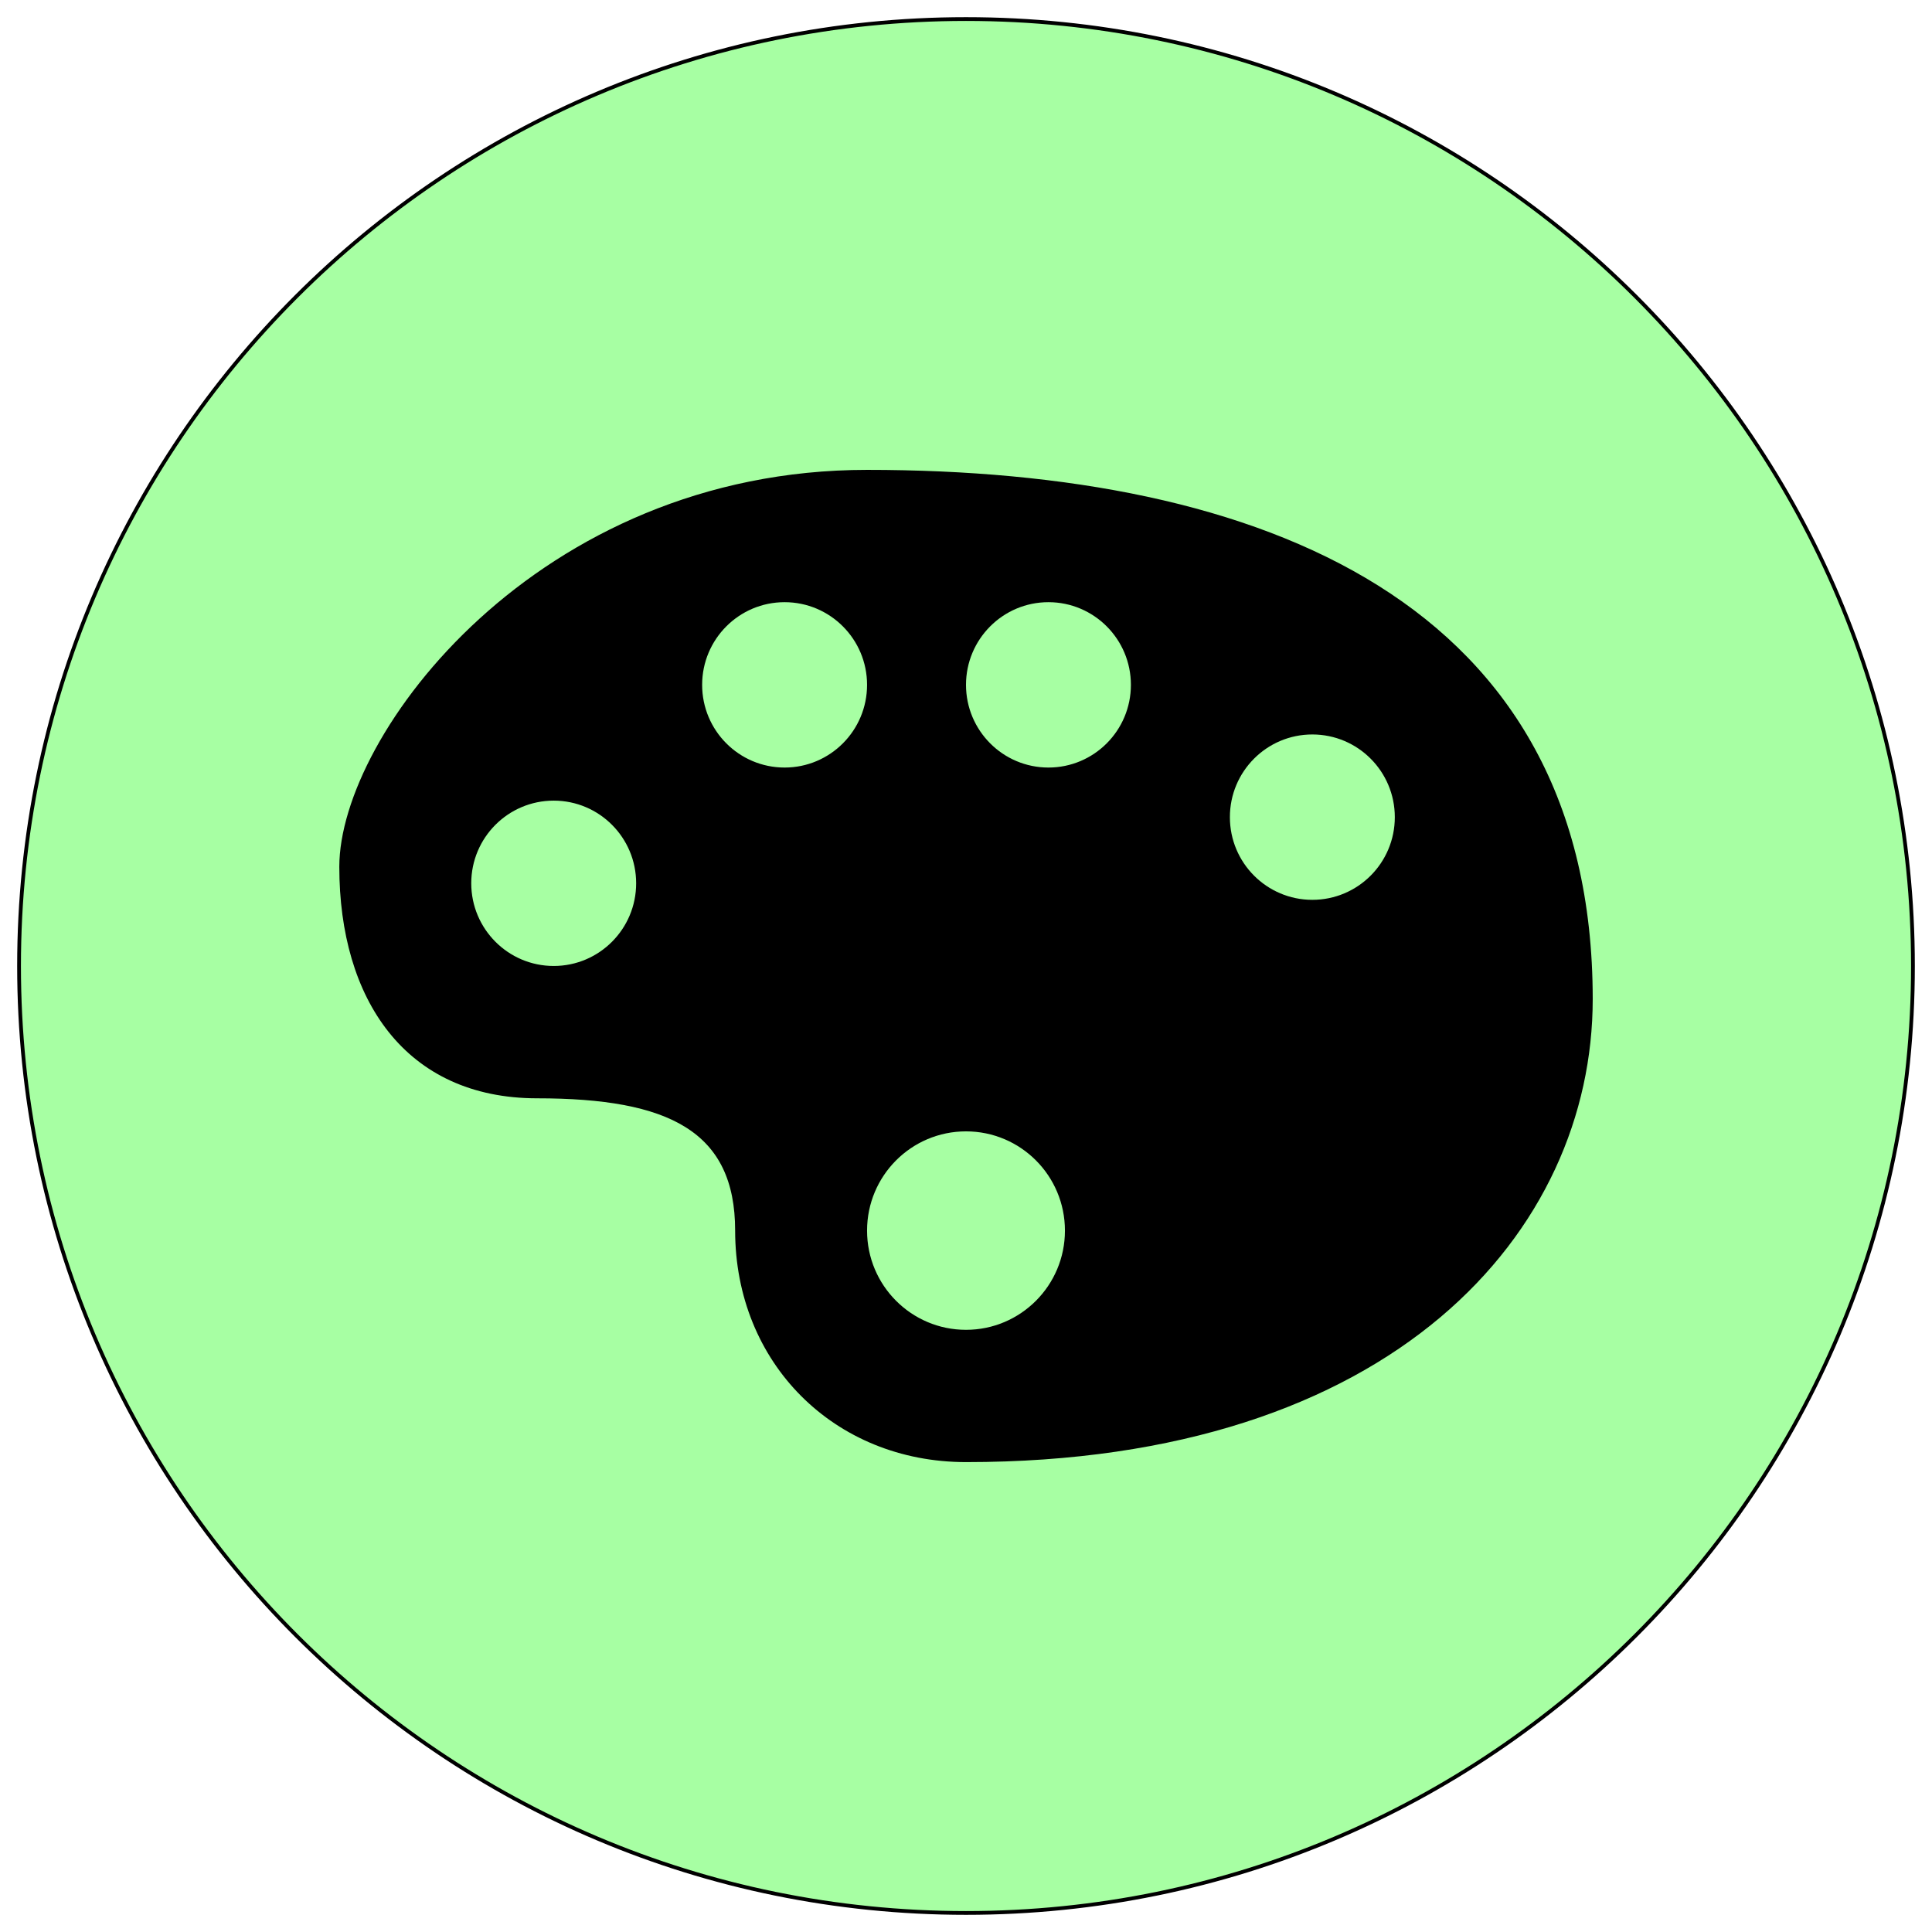
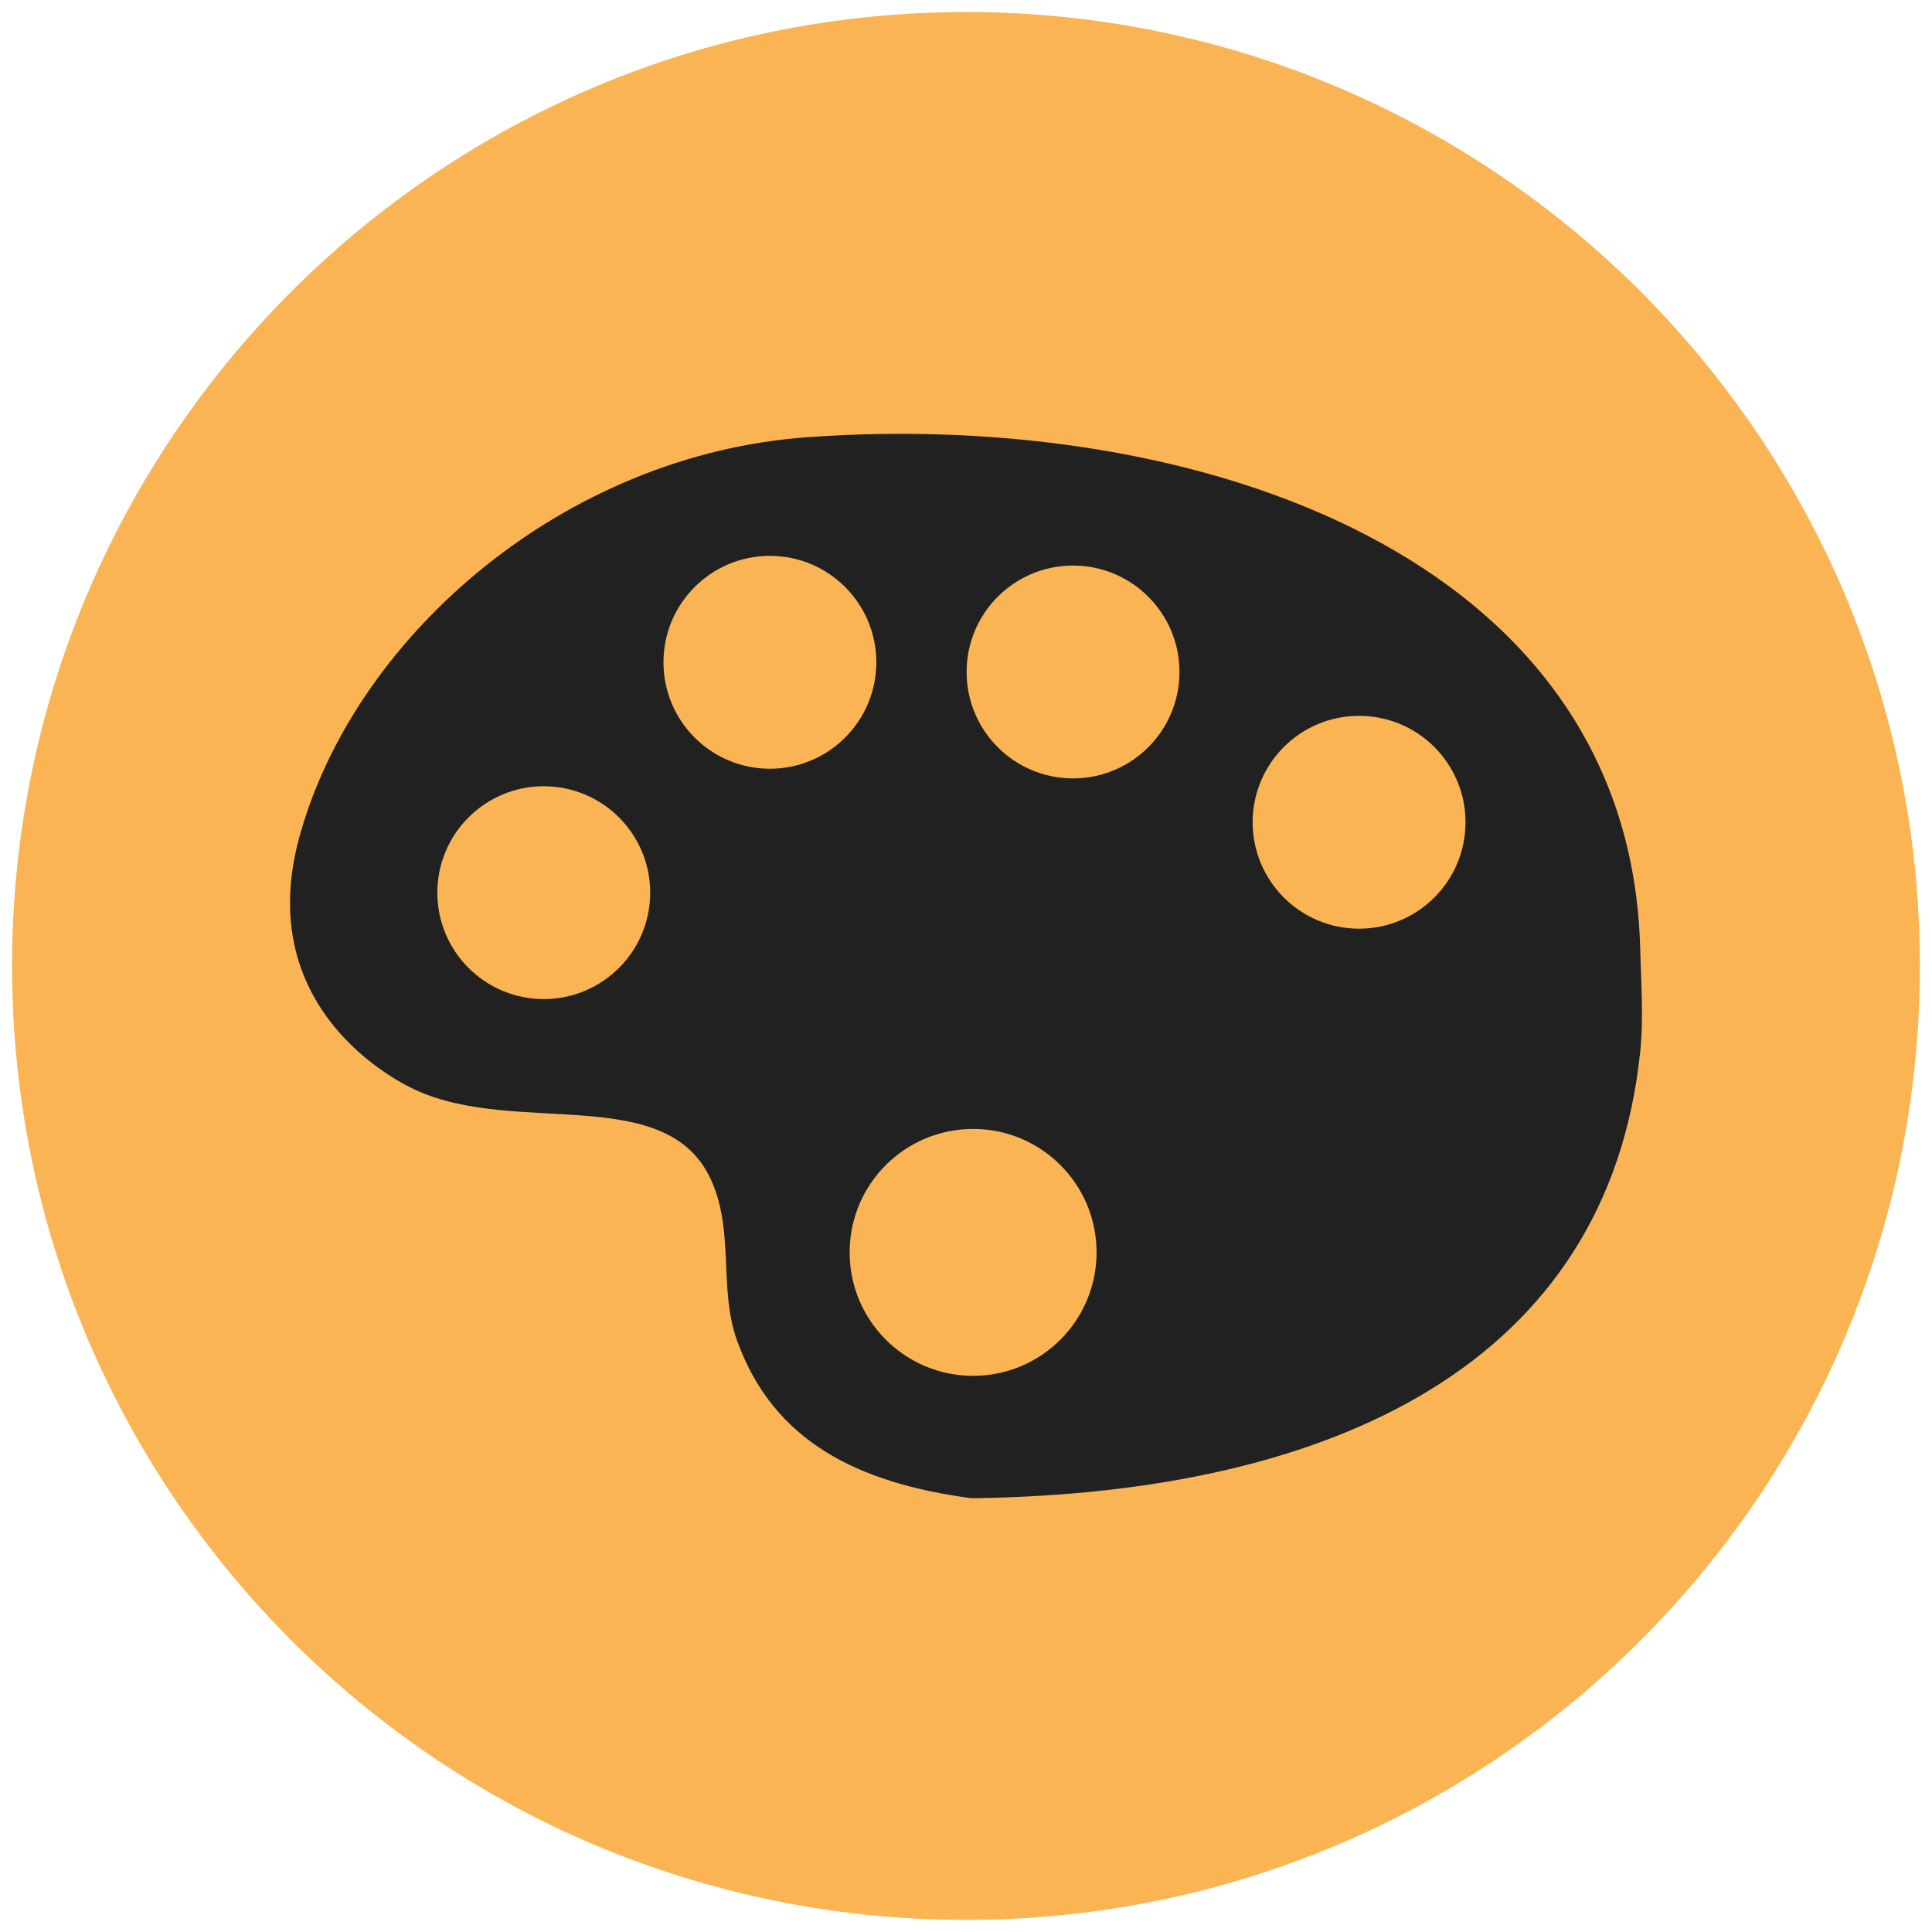
- <svg xmlns="http://www.w3.org/2000/svg" version="1.1" width="512" height="512" viewBox="0 0 512 512" xml:space="preserve">
-   <defs>
- </defs>
-   <rect x="0" y="0" width="100%" height="100%" fill="transparent" />
-   <g transform="matrix(1 0 0 1 256 256)" id="ece07c3e-7e66-45b5-865b-bf7b0485dd1f">
-     <rect style="stroke: none; stroke-width: 1; stroke-dasharray: none; stroke-linecap: butt; stroke-dashoffset: 0; stroke-linejoin: miter; stroke-miterlimit: 4; fill: rgb(255,255,255); fill-opacity: 0; fill-rule: nonzero; opacity: 1;" vector-effect="non-scaling-stroke" x="-256" y="-256" rx="0" ry="0" width="512" height="512" />
+ <svg xmlns="http://www.w3.org/2000/svg" version="1.1" viewBox="0 0 160 160" xml:space="preserve">
+   <g transform="translate(256,256)">
+     <rect x="-256" y="-256" width="512" height="512" rx="0" ry="0" fill-opacity="0" vector-effect="non-scaling-stroke" />
  </g>
-   <g transform="matrix(0 0 0 0 0 0)" id="011a848d-5980-4c67-8dae-4127cc0439b2">
- </g>
-   <g transform="matrix(7.17 0 0 7.17 256 256)" id="32e7c556-da37-4610-8a6c-72d603abd107">
-     <circle style="stroke: rgb(0,0,0); stroke-width: 1; stroke-dasharray: none; stroke-linecap: butt; stroke-dashoffset: 0; stroke-linejoin: miter; stroke-miterlimit: 4; fill: rgb(167,255,163); fill-rule: nonzero; opacity: 1;" vector-effect="non-scaling-stroke" cx="0" cy="0" r="35" />
-   </g>
-   <g transform="matrix(6.92 0 0 6.92 256 256)" id="465e0572-bf93-4743-81ab-fb561c37d65b">
-     <path style="stroke: rgb(0,0,0); stroke-width: 0; stroke-dasharray: none; stroke-linecap: butt; stroke-dashoffset: 0; stroke-linejoin: miter; stroke-miterlimit: 4; fill: rgb(0,0,0); fill-rule: nonzero; opacity: 1;" vector-effect="non-scaling-stroke" transform=" translate(-25, -25)" d="M 21.211 6 C 8.579 6 1 16.133 1 21.2 C 1 26.267 3.526 30.067 8.579 30.067 C 13.632 30.067 16.159 31.333 16.159 35.133 C 16.159 40.199 19.948 43.999 25.001 43.999 C 41.423 43.999 49.001 35.133 49.001 26.267 C 49 11.067 36.366 6 21.211 6 z M 18.053 11.067 C 19.797 11.067 21.211 12.485 21.211 14.233 C 21.211 15.983 19.797 17.4 18.053 17.4 C 16.309 17.4 14.895 15.982 14.895 14.233 C 14.895 12.485 16.309 11.067 18.053 11.067 z M 28.157 11.067 C 29.901 11.067 31.315 12.485 31.315 14.233 C 31.315 15.983 29.901 17.4 28.157 17.4 C 26.414 17.4 25 15.982 25 14.233 C 25 12.485 26.414 11.067 28.157 11.067 z M 38.263 16.133 C 40.008 16.133 41.422 17.55 41.422 19.3 C 41.422 21.05 40.008 22.466 38.263 22.466 C 36.519 22.466 35.106 21.049 35.106 19.3 C 35.105 17.551 36.519 16.133 38.263 16.133 z M 9.211 18.667 C 10.955 18.667 12.368 20.084 12.368 21.832 C 12.368 23.582 10.954 24.999 9.211 24.999 C 7.468 24.999 6.053 23.581 6.053 21.832 C 6.053 20.084 7.467 18.667 9.211 18.667 z M 25 31.333 C 27.093 31.333 28.789 33.033 28.789 35.134 C 28.789 37.232 27.093 38.933 25 38.933 C 22.907 38.933 21.211 37.232 21.211 35.134 C 21.211 33.033 22.907 31.333 25 31.333 z" stroke-linecap="round" />
+   <g transform="matrix(1.1898 0 0 1.1898 -144.66 228.9)">
+     <circle cx="188.82" cy="-125.15" r="66.397" fill="#fab453" vector-effect="non-scaling-stroke" />
+     <g transform="translate(-486.59 -201.87)">
+       <g transform="matrix(1.1541 0 0 -1.1541 675.35 104.31)" fill="#212121">
+         <path d="m0 0c-3.799 0-6.88 3.081-6.88 6.88s3.081 6.879 6.88 6.879c3.798 0 6.878-3.08 6.878-6.879s-3.08-6.88-6.878-6.88m40.714 24.951c-0.602 23.649-26.612 32.536-50.207 30.847-14.644-1.049-27.034-11.812-30.518-23.628-3.45-11.383 6.891-15.751 6.891-15.751 6.005-2.762 14.959 0.411 17.72-5.251 1.531-3.137 0.509-6.692 1.641-9.843 2.181-6.07 7.239-8.593 14.111-9.517 0.109 0 0.218-1e-3 0.328 0 21.644 0.339 38.081 8.175 40.034 26.909 0.216 2.067 0.053 4.156 0 6.234" fill="#212121" />
+       </g>
+       <g fill="#fab453">
+         <path d="m653.43 71.619c0 4.091-3.318 7.406-7.408 7.406s-7.408-3.315-7.408-7.406c0-4.089 3.318-7.408 7.408-7.408s7.408 3.319 7.408 7.408" fill-rule="evenodd" />
+         <g transform="matrix(1.3261 0 0 -1.3261 669.17 55.584)">
+           <path d="m0 0c0-3.084-2.501-5.587-5.586-5.587-3.086 0-5.587 2.503-5.587 5.587 0 3.085 2.501 5.587 5.587 5.587 3.085 0 5.586-2.502 5.586-5.587" fill="#fab453" fill-rule="evenodd" />
+         </g>
+         <g transform="matrix(1.3261 0 0 -1.3261 690.27 56.258)">
+           <path d="m0 0c0-3.085-2.501-5.586-5.587-5.586-3.085 0-5.586 2.501-5.586 5.586 0 3.086 2.501 5.587 5.586 5.587 3.086 0 5.587-2.501 5.587-5.587" fill="#fab453" fill-rule="evenodd" />
+         </g>
+         <g transform="matrix(1.3261 0 0 -1.3261 710.18 66.717)">
+           <path d="m0 0c0-3.086-2.501-5.587-5.586-5.587-3.086 0-5.587 2.501-5.587 5.587 0 3.085 2.501 5.585 5.587 5.585 3.085 0 5.586-2.5 5.586-5.585" fill="#fab453" fill-rule="evenodd" />
+         </g>
+         <g transform="matrix(1.5383 0 0 -1.5383 684.5 96.655)">
+           <path d="m0 0c0-3.086-2.501-5.587-5.586-5.587-3.086 0-5.587 2.501-5.587 5.587 0 3.085 2.501 5.585 5.587 5.585 3.085 0 5.586-2.5 5.586-5.585" fill="#fab453" fill-rule="evenodd" />
+         </g>
+       </g>
+     </g>
  </g>
</svg>
